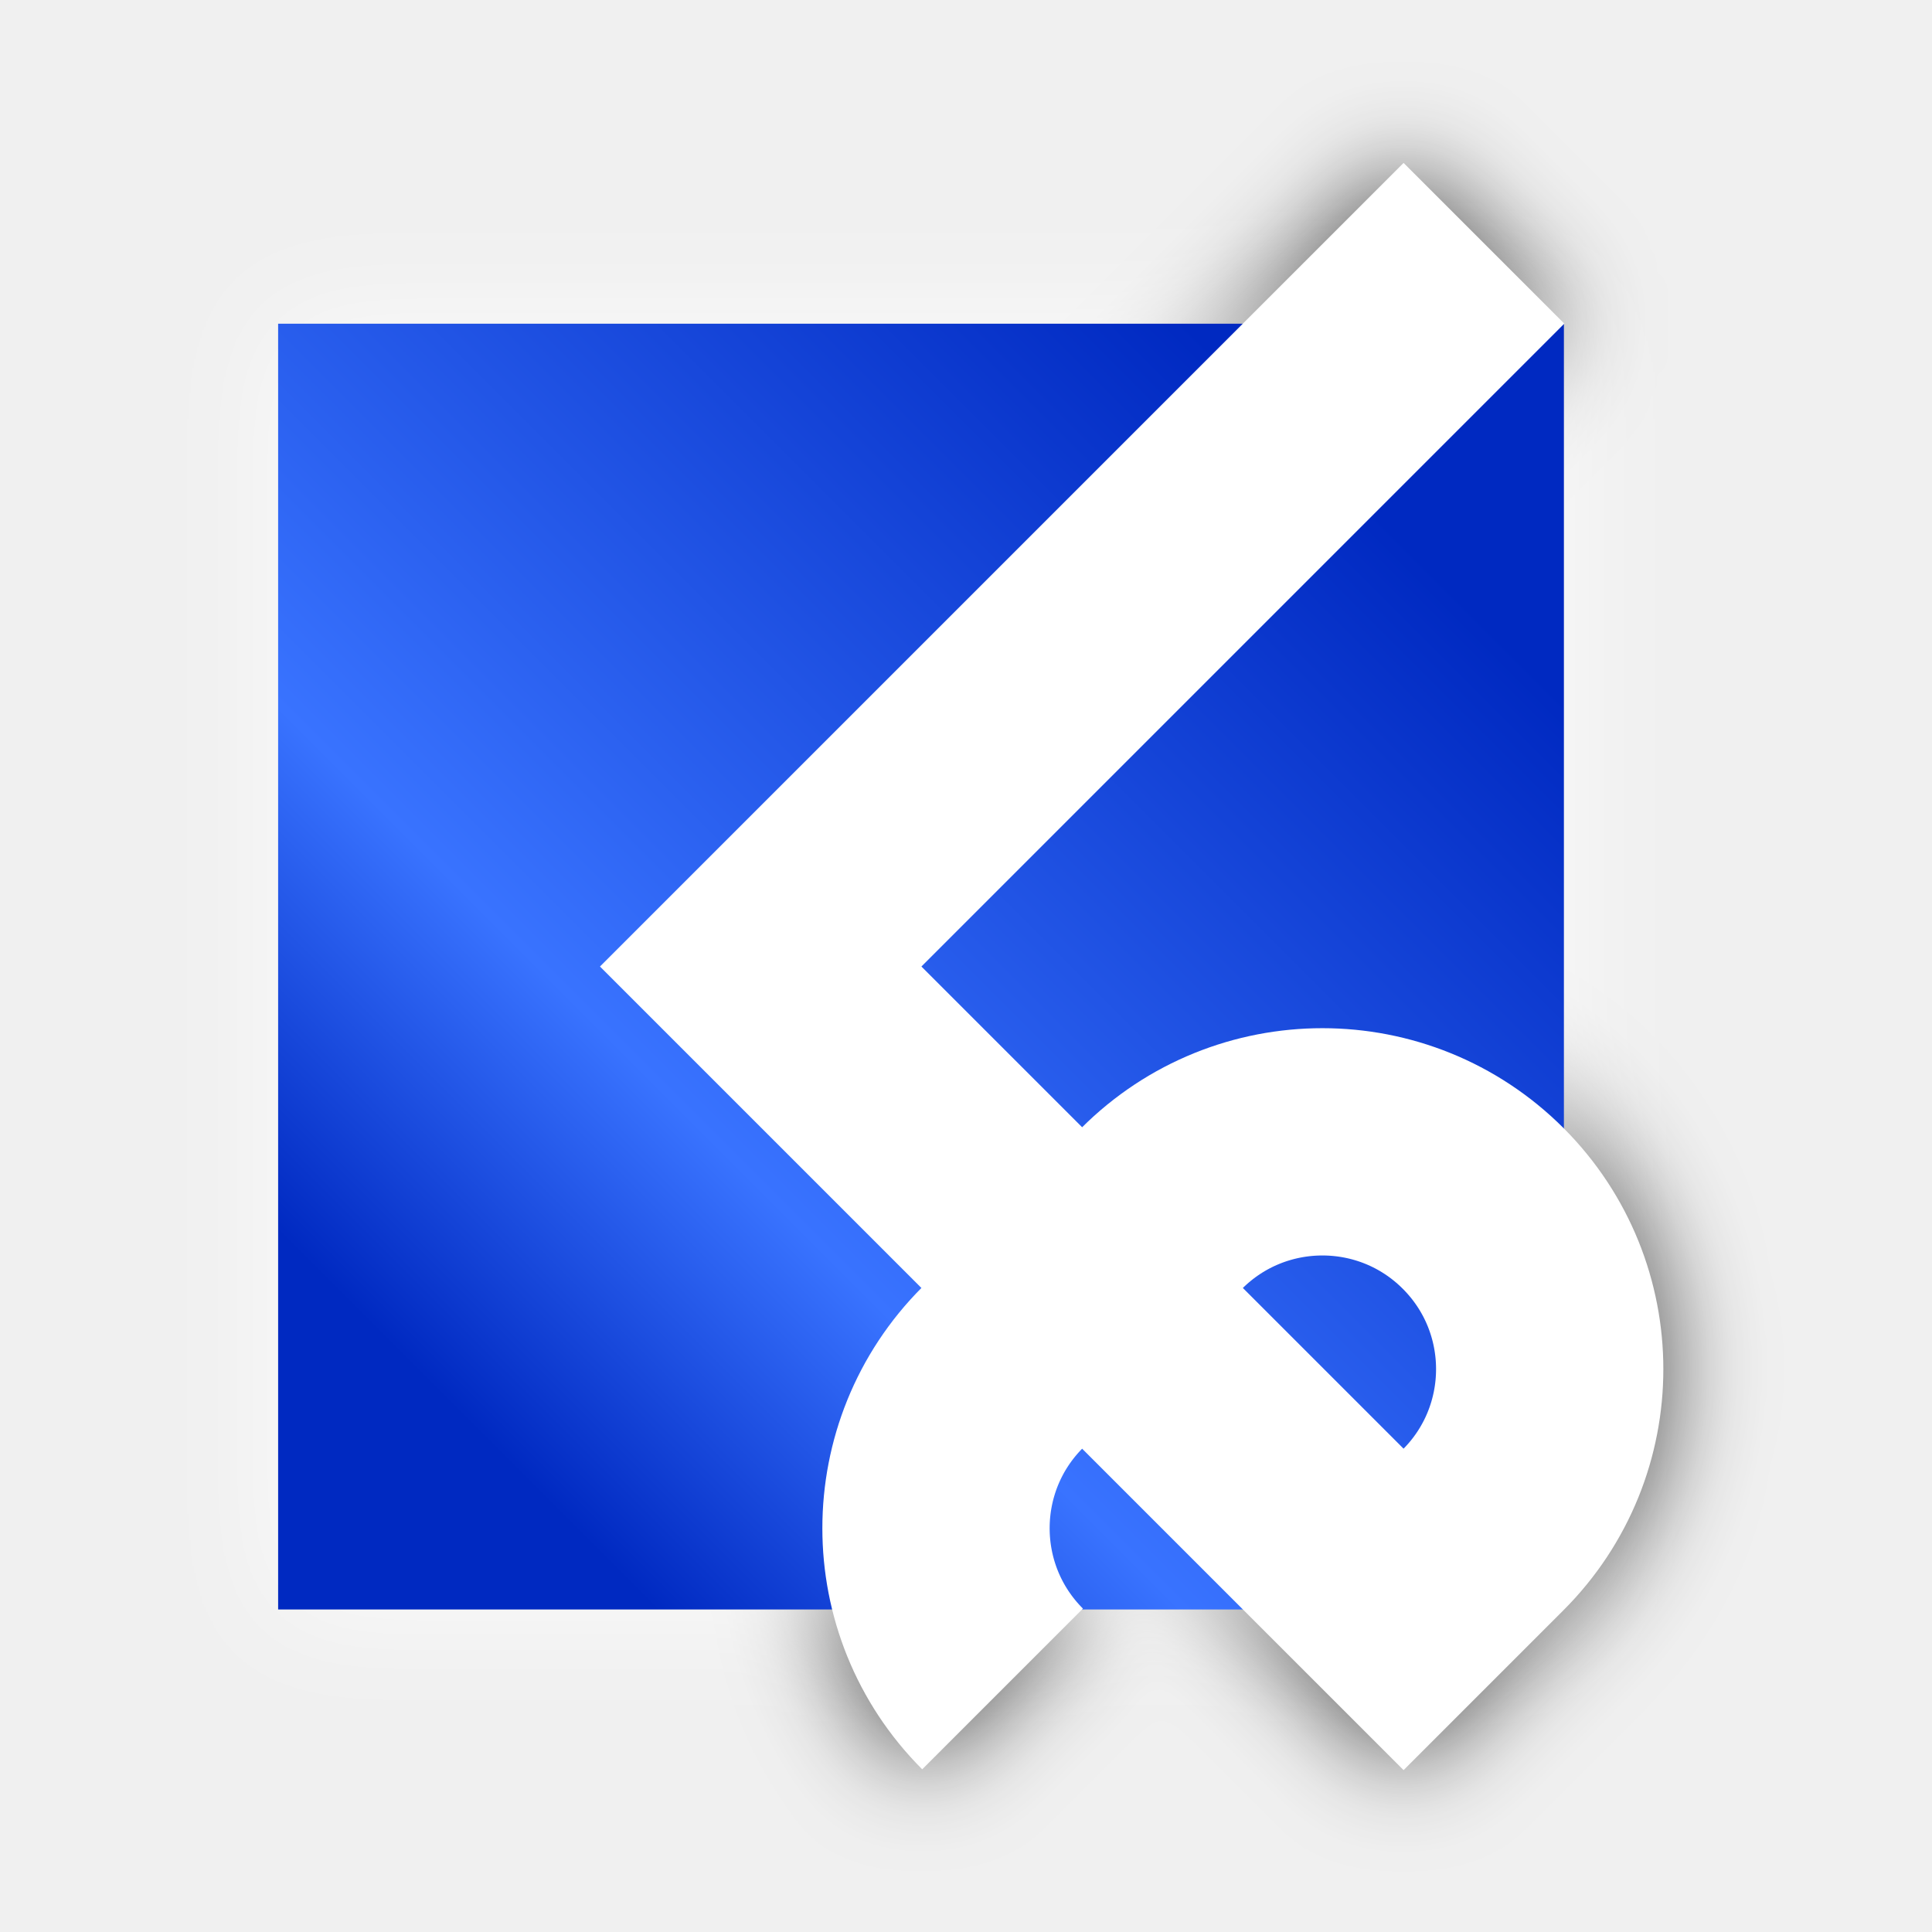
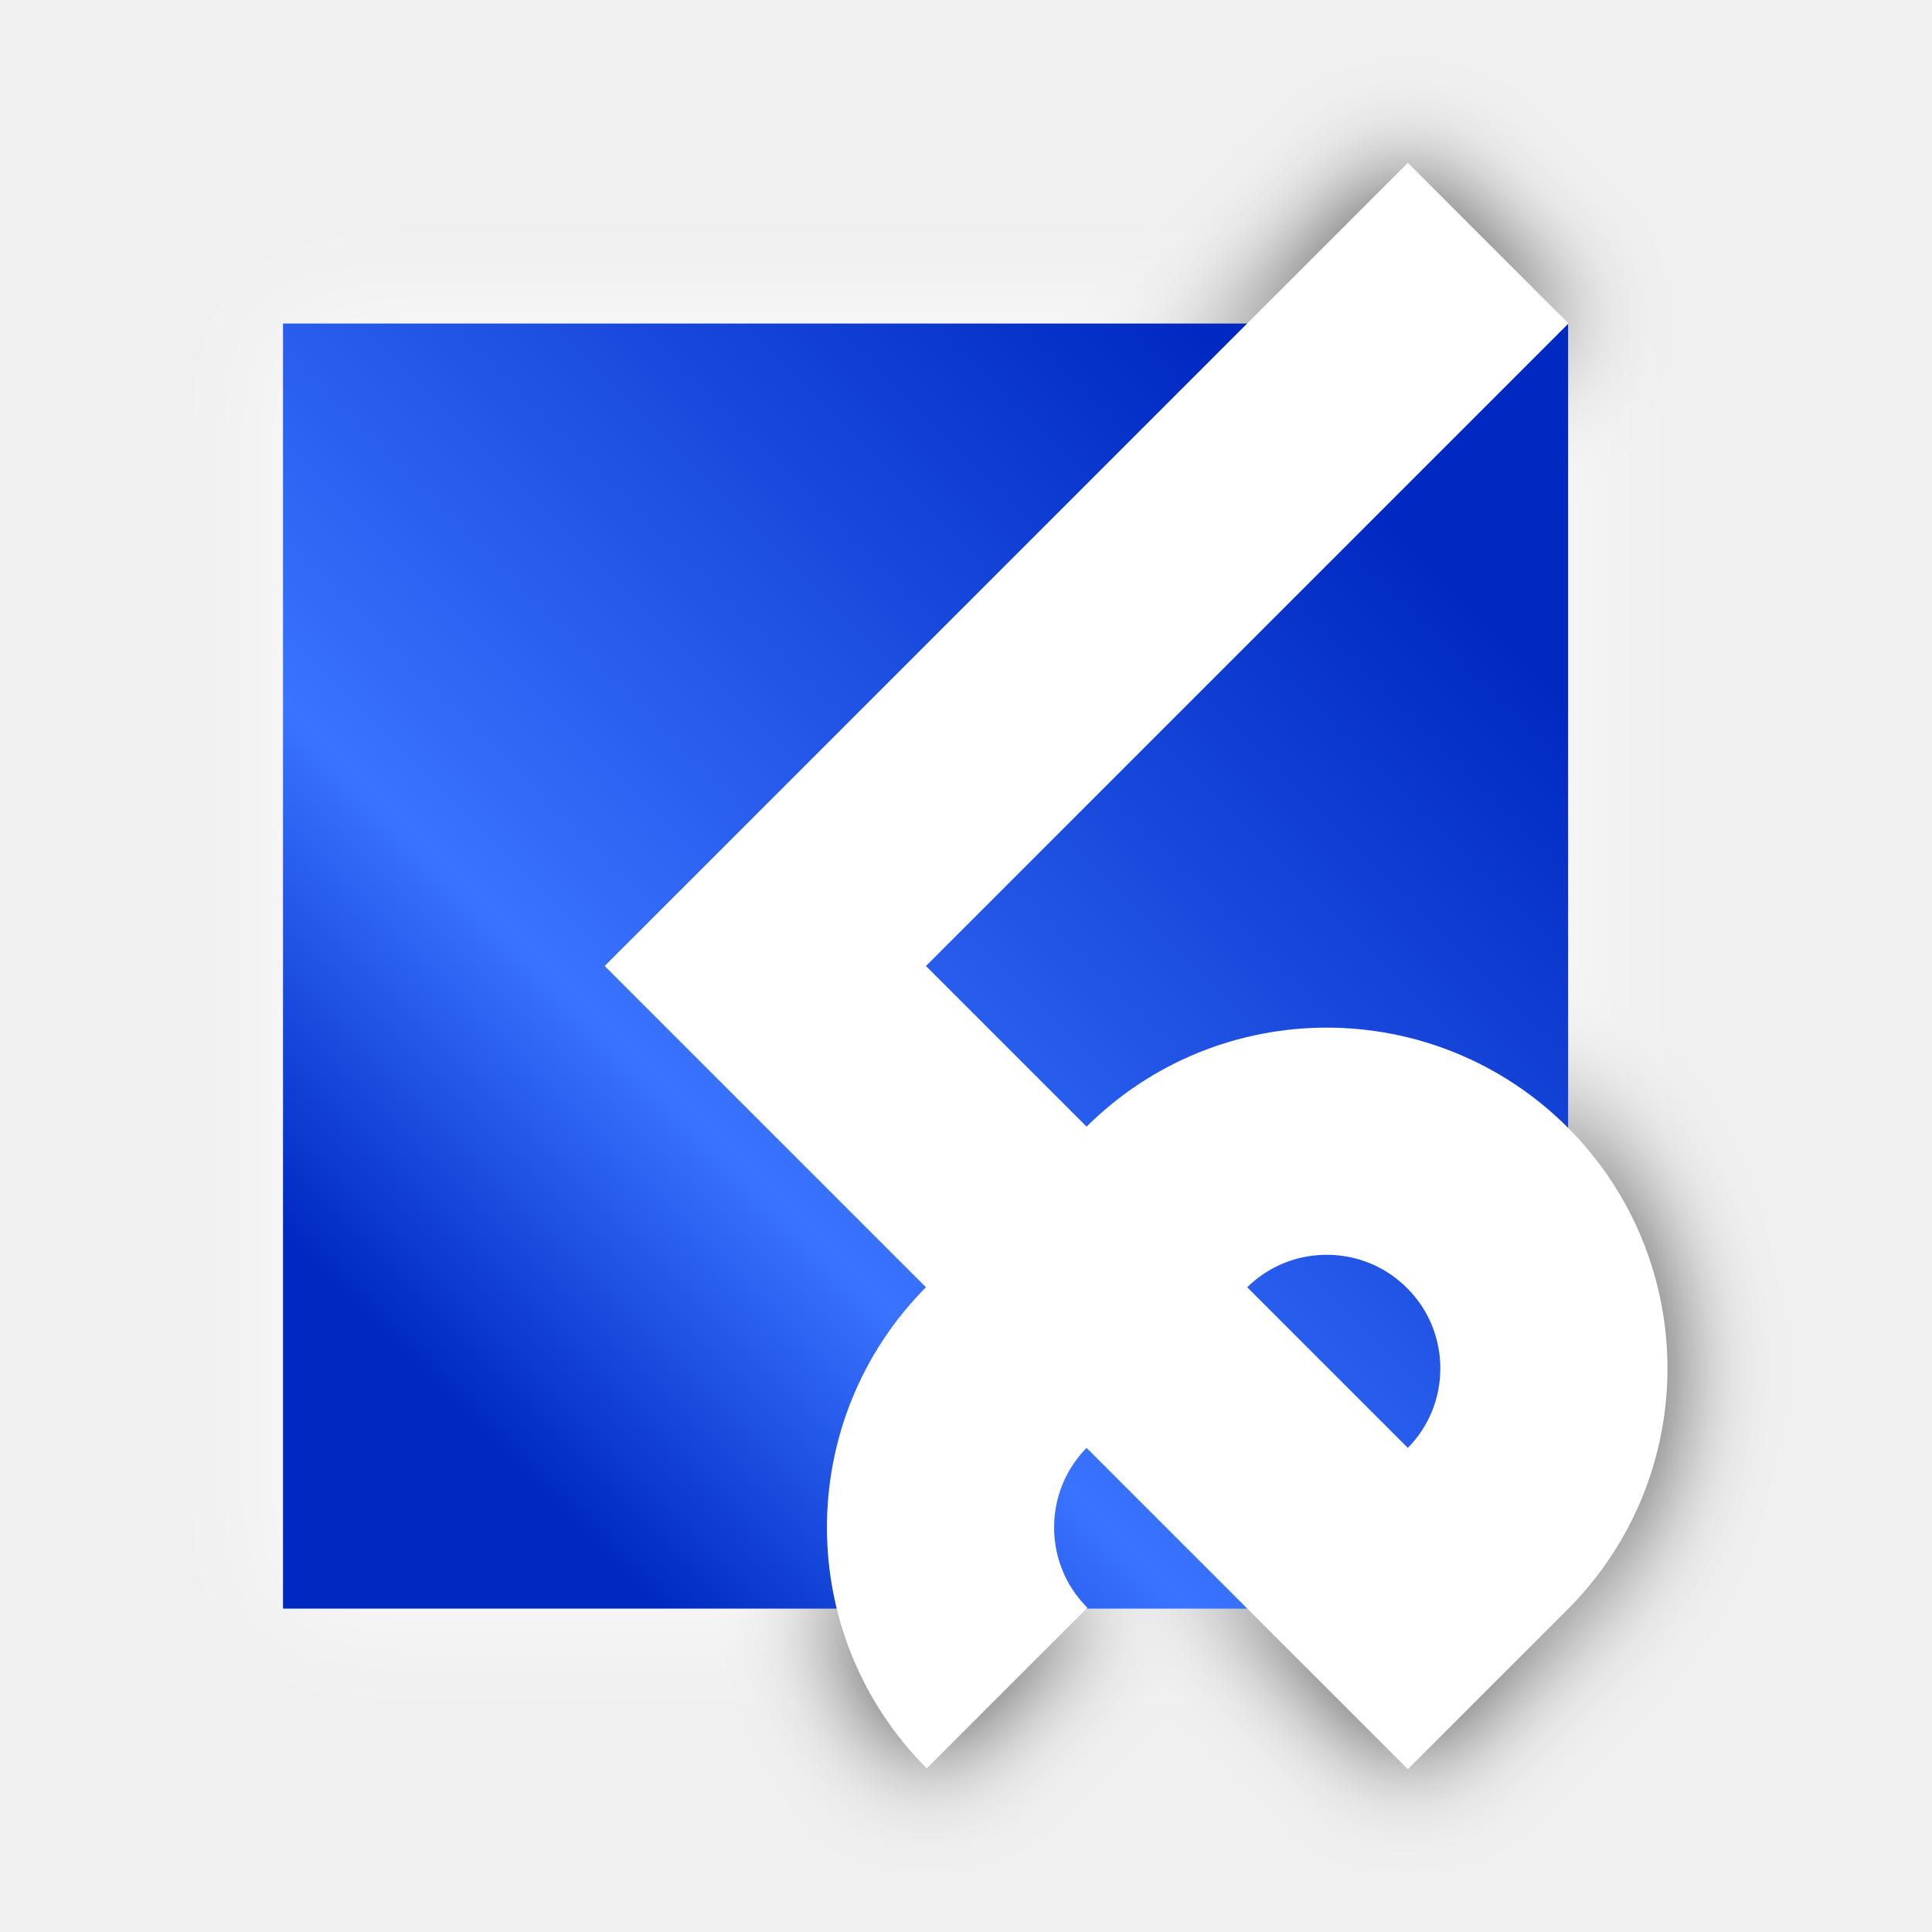
- <svg xmlns="http://www.w3.org/2000/svg" xmlns:xlink="http://www.w3.org/1999/xlink" width="1700" height="1700" viewBox="0 0 1700 1700" version="1.1" id="svg1">
+ <svg xmlns="http://www.w3.org/2000/svg" xmlns:xlink="http://www.w3.org/1999/xlink" width="300" height="300" viewBox="0 0 300 300" version="1.1" id="svg1">
  <defs id="defs1">
    <linearGradient xlink:href="#linearGradient1" id="linearGradient2" x1="-13953.743" y1="20745.297" x2="-13153.738" y2="19945.293" gradientUnits="userSpaceOnUse" spreadMethod="pad" gradientTransform="translate(14110.759,-19779.355)" />
    <linearGradient id="linearGradient1">
      <stop style="stop-color:#0029c1;stop-opacity:1;" offset="0" id="stop1" />
      <stop style="stop-color:#3973ff;stop-opacity:1;" offset="0.29" id="stop3" />
      <stop style="stop-color:#0029c1;stop-opacity:1;" offset="1" id="stop2" />
    </linearGradient>
    <filter style="color-interpolation-filters:sRGB" id="filter2" x="-0.356" y="-0.139" width="1.652" height="1.278">
      <feGaussianBlur stdDeviation="44.272" id="feGaussianBlur2" />
    </filter>
    <filter style="color-interpolation-filters:sRGB" id="filter3" x="-0.108" y="-0.108" width="1.216" height="1.216">
      <feGaussianBlur stdDeviation="50.912" id="feGaussianBlur3" />
    </filter>
  </defs>
  <g id="layer1">
    <g id="g1" transform="translate(253.4038,284.5814)" style="display:inline">
-       <g id="g8" style="display:inline">
+       <ellipse style="display:none;opacity:0.5;fill:#00ff00;fill-opacity:0;stroke:#000000;stroke-width:0.823;stroke-miterlimit:10.2;stroke-dasharray:none;stroke-opacity:1;paint-order:markers fill stroke" id="circle1" cx="592.642" cy="566.419" rx="723.089" ry="812.589" />
+       <ellipse style="display:none;opacity:0.5;fill:#ff00e4;fill-opacity:0;stroke:#000000;stroke-width:0.161;stroke-miterlimit:10.2;stroke-dasharray:none;stroke-opacity:0;paint-order:markers fill stroke" id="path4" cx="-103.404" cy="-134.581" rx="149.92" ry="149.92" />
+       <g id="g8" style="display:inline" transform="matrix(0.176376,0,0,0.176376,-207.9285,-234.3881)">
        <path id="path2" d="M 1052.021,-70.521 415.625,565.875 l 636.396,636.396 m 0,-141.421 A 200,200 0 0 0 769.178,778.007 m -141.421,141.421 a 200,200 0 0 0 0,282.843" style="display:inline;opacity:0.7;mix-blend-mode:normal;fill:none;stroke:#000000;stroke-width:200;stroke-linecap:butt;stroke-linejoin:miter;stroke-miterlimit:4;stroke-dasharray:none;stroke-opacity:1;filter:url(#filter2)" />
        <rect style="opacity:0.7;fill:#ffffff;fill-opacity:1;stroke:#ffffff;stroke-width:0;stroke-linecap:butt;stroke-miterlimit:4;stroke-dasharray:none;stroke-opacity:1;filter:url(#filter3)" id="rect2" width="1131.371" height="1131.371" x="-8.67" y="0.254" />
        <rect style="fill:url(#linearGradient2);stroke:#ffffff;stroke-width:0;stroke-linecap:butt;stroke-miterlimit:4;stroke-dasharray:none;stroke-opacity:1" id="rect5345-1-4" width="1131.371" height="1131.371" x="-8.67" y="0.254" />
        <path id="path1" d="m 1305.74,214.06 -636.396,636.396 636.396,636.396 m -0.707,-140.714 a 200,200 0 0 0 -282.843,-282.843 m -140.007,140.007 a 200,200 0 0 0 0,282.843" style="display:inline;fill:none;stroke:#ffffff;stroke-width:200;stroke-linecap:butt;stroke-linejoin:miter;stroke-miterlimit:4;stroke-dasharray:none;stroke-opacity:1" transform="translate(-253.4038,-284.5814)" />
      </g>
    </g>
  </g>
</svg>
